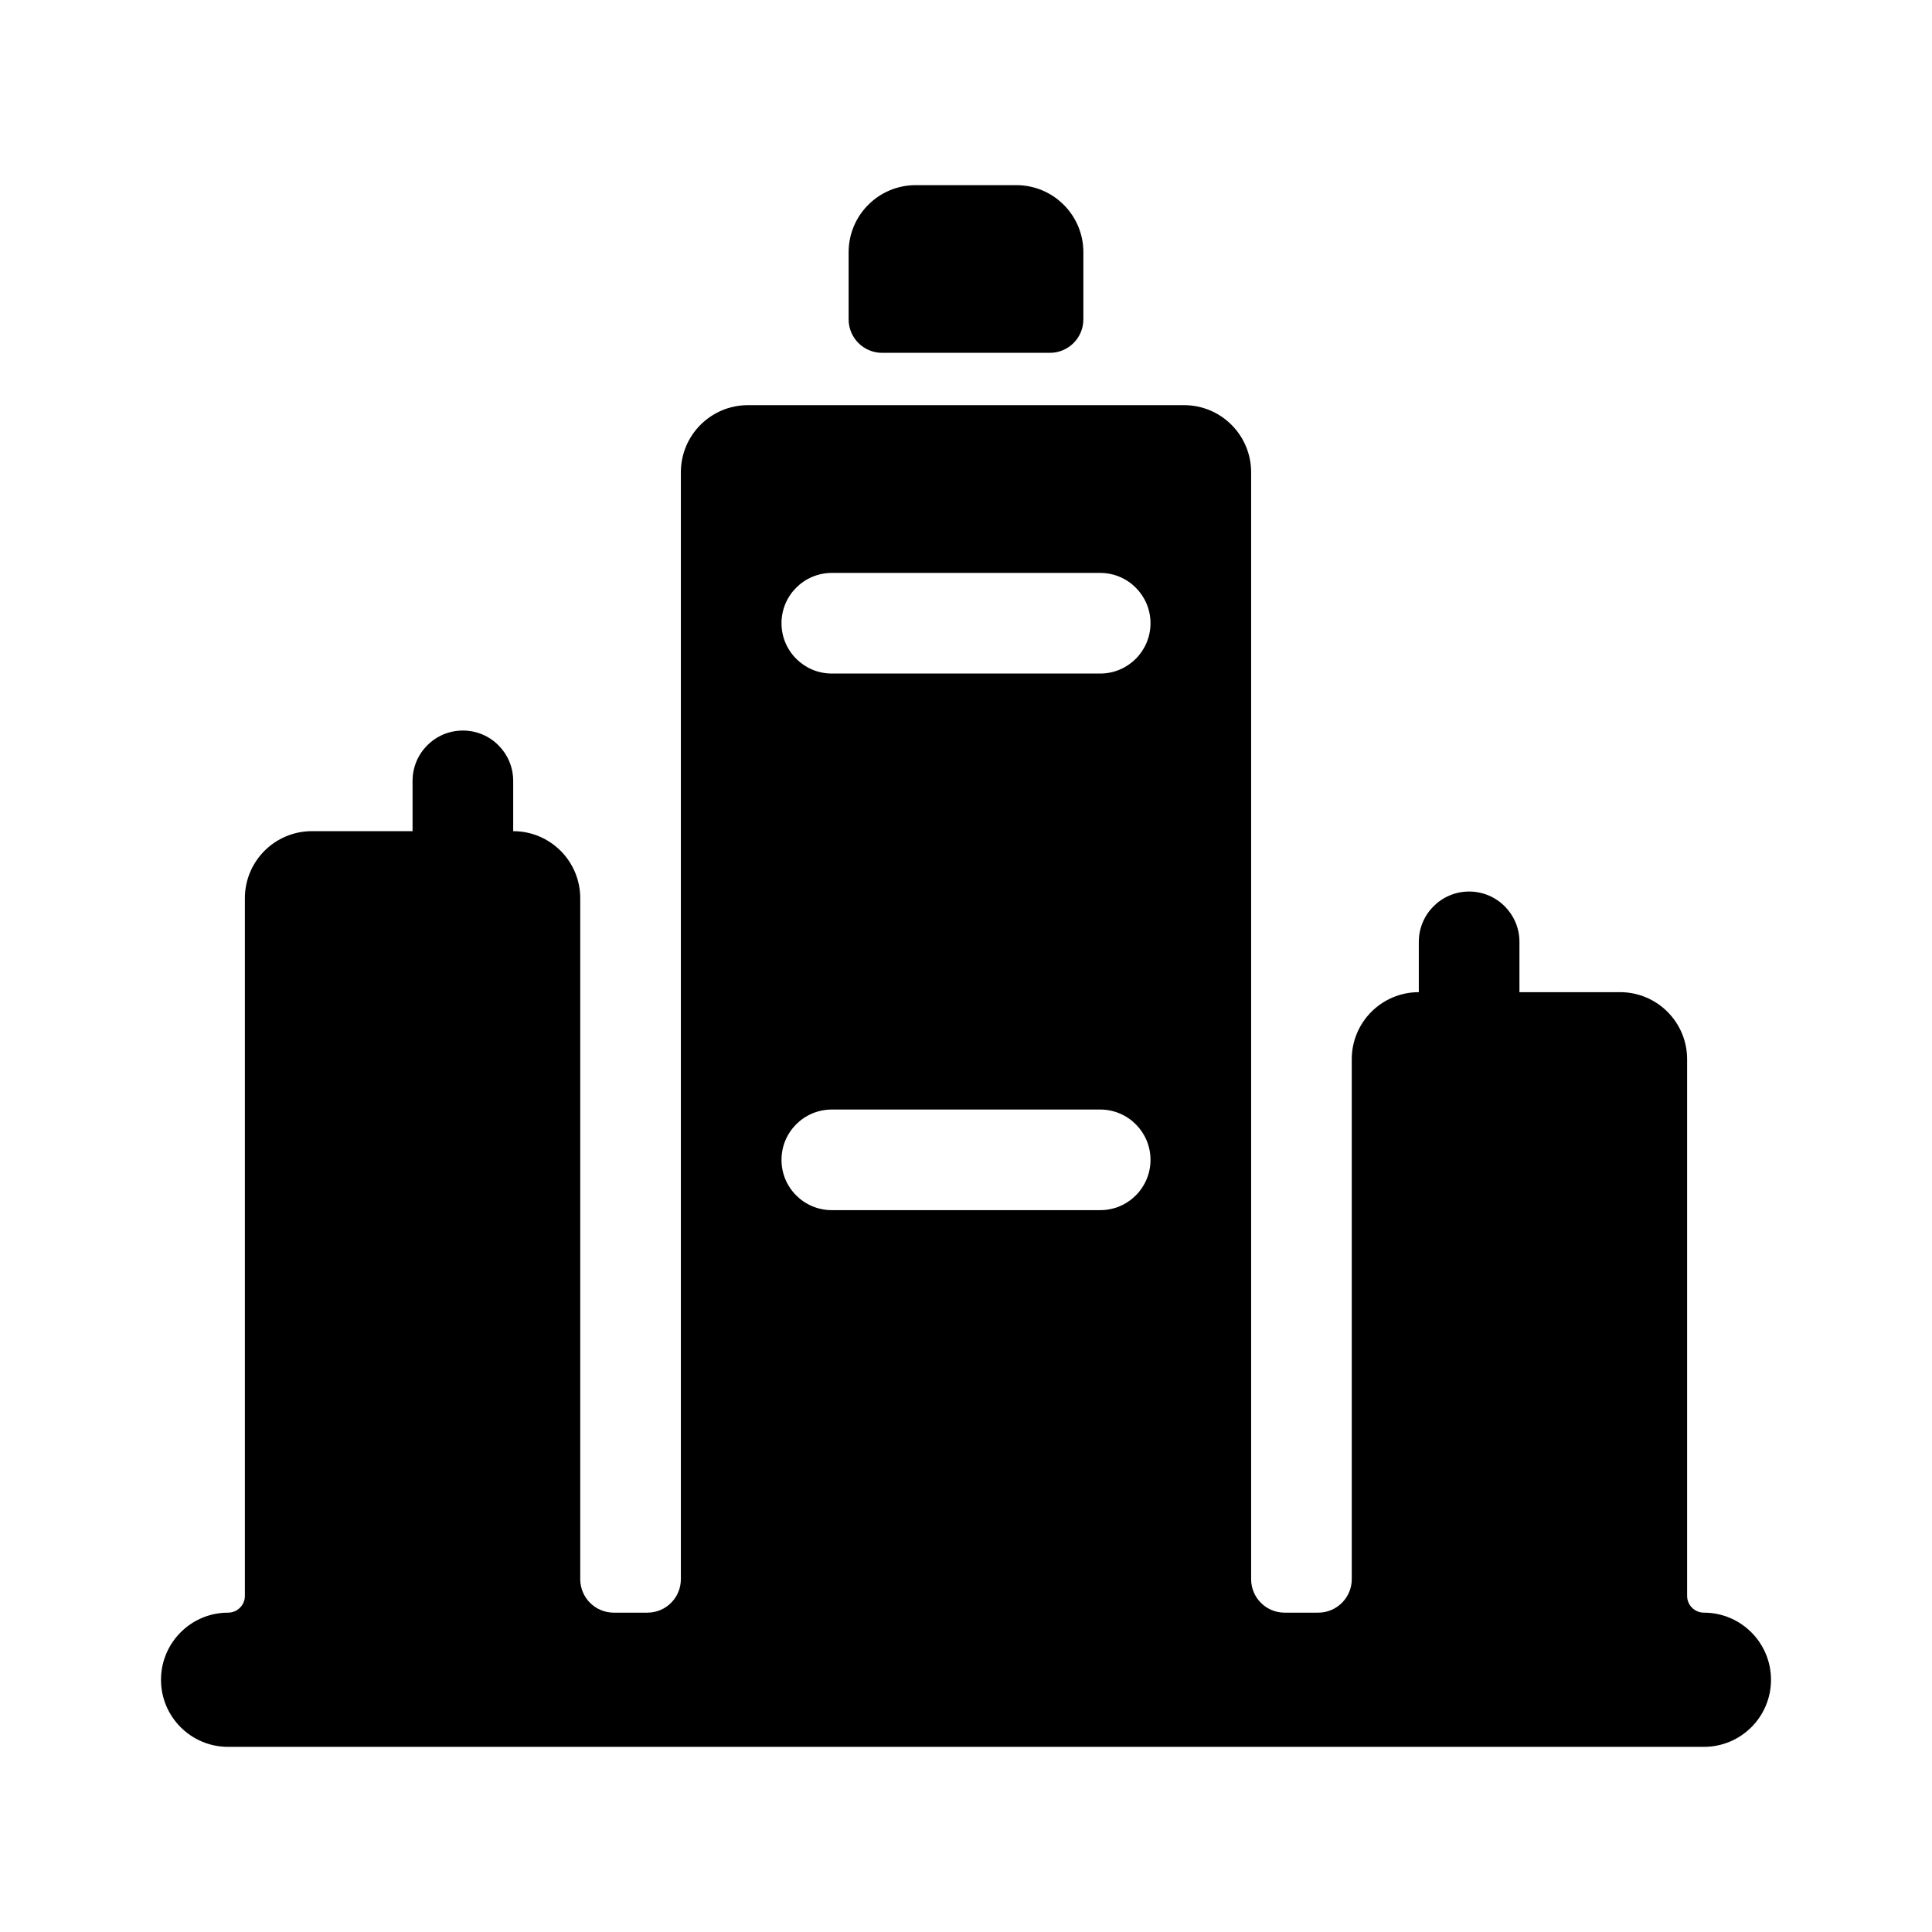
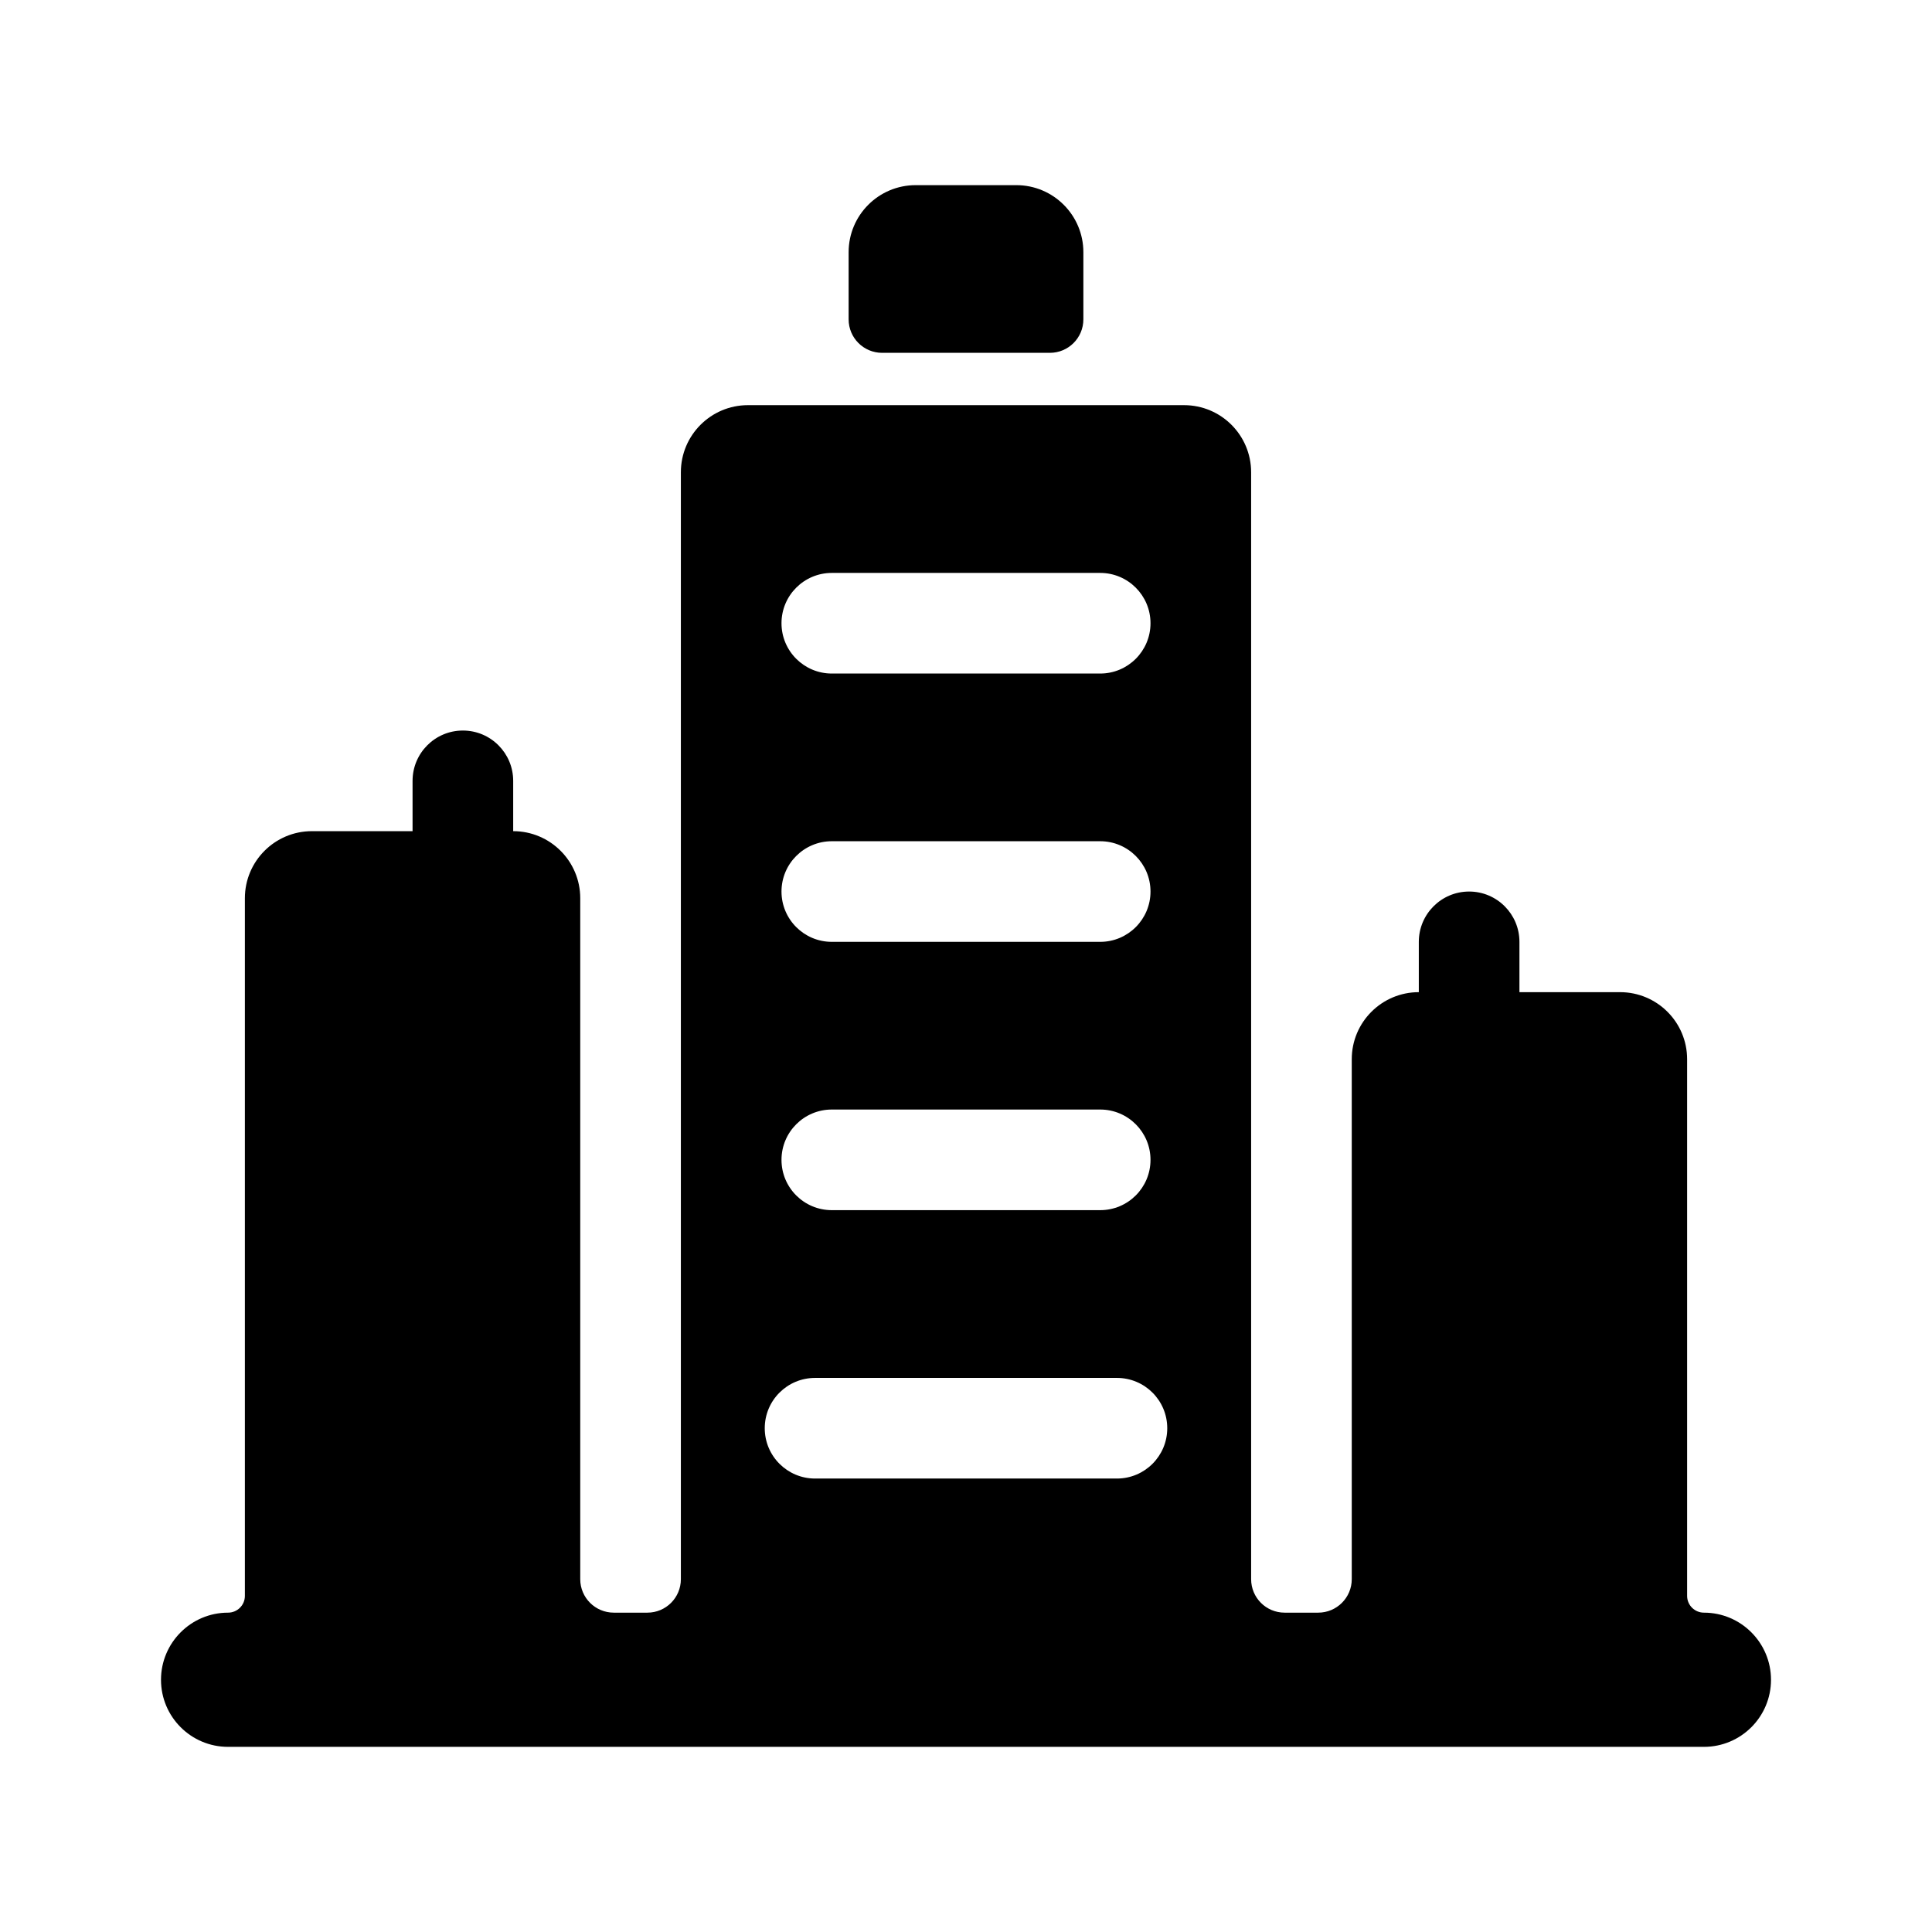
<svg width="24" height="24" viewBox="0 0 24 24">
-   <path d="M13.042 4.383H10.958C10.728 4.383 10.542 4.197 10.542 3.967V3.133C10.542 2.673 10.915 2.3 11.375 2.3H12.625C13.085 2.3 13.458 2.673 13.458 3.133V3.967C13.458 4.197 13.272 4.383 13.042 4.383ZM20.958 19.825C20.958 19.94 21.052 20.033 21.167 20.033C21.627 20.033 22 20.407 22 20.867C22 21.327 21.627 21.7 21.167 21.7H2.833C2.373 21.7 2 21.327 2 20.867C2 20.407 2.373 20.033 2.833 20.033C2.948 20.033 3.042 19.94 3.042 19.825V11.158C3.042 10.698 3.415 10.325 3.875 10.325H5.125V9.7C5.125 9.355 5.405 9.075 5.75 9.075C6.095 9.075 6.375 9.355 6.375 9.7V10.325C6.835 10.325 7.208 10.698 7.208 11.158V19.617C7.208 19.847 7.395 20.033 7.625 20.033H8.042C8.272 20.033 8.458 19.847 8.458 19.617V5.867C8.458 5.406 8.831 5.033 9.292 5.033H14.708C15.169 5.033 15.542 5.406 15.542 5.867V19.617C15.542 19.847 15.728 20.033 15.958 20.033H16.375C16.605 20.033 16.792 19.847 16.792 19.617V13.158C16.792 12.698 17.165 12.325 17.625 12.325V11.7C17.625 11.355 17.905 11.075 18.25 11.075C18.595 11.075 18.875 11.355 18.875 11.7V12.325H20.125C20.585 12.325 20.958 12.698 20.958 13.158V19.825ZM13.667 7.117H10.333C9.988 7.117 9.708 7.397 9.708 7.742C9.708 8.087 9.988 8.367 10.333 8.367H13.667C14.012 8.367 14.292 8.087 14.292 7.742C14.292 7.397 14.012 7.117 13.667 7.117ZM10.333 10.45H13.667C14.012 10.45 14.292 10.73 14.292 11.075C14.292 11.42 14.012 11.7 13.667 11.7H10.333C9.988 11.7 9.708 11.42 9.708 11.075C9.708 10.73 9.988 10.45 10.333 10.45ZM13.667 13.783H10.333C9.988 13.783 9.708 14.063 9.708 14.408C9.708 14.754 9.988 15.033 10.333 15.033H13.667C14.012 15.033 14.292 14.754 14.292 14.408C14.292 14.063 14.012 13.783 13.667 13.783ZM13.875 18.367H10.125C9.78 18.367 9.5 18.087 9.5 17.742C9.5 17.396 9.78 17.117 10.125 17.117H13.875C14.22 17.117 14.5 17.396 14.5 17.742C14.5 18.087 14.22 18.367 13.875 18.367Z" />
+   <path d="M13.042 4.383H10.958C10.728 4.383 10.542 4.197 10.542 3.967V3.133C10.542 2.673 10.915 2.3 11.375 2.3H12.625C13.085 2.3 13.458 2.673 13.458 3.133V3.967C13.458 4.197 13.272 4.383 13.042 4.383Z" />
+   <path d="M20.958 19.825C20.958 19.94 21.052 20.033 21.167 20.033C21.627 20.033 22 20.407 22 20.867C22 21.327 21.627 21.7 21.167 21.7H2.833C2.373 21.7 2 21.327 2 20.867C2 20.407 2.373 20.033 2.833 20.033C2.948 20.033 3.042 19.94 3.042 19.825V11.158C3.042 10.698 3.415 10.325 3.875 10.325H5.125V9.7C5.125 9.355 5.405 9.075 5.75 9.075C6.095 9.075 6.375 9.355 6.375 9.7V10.325C6.835 10.325 7.208 10.698 7.208 11.158V19.617C7.208 19.847 7.395 20.033 7.625 20.033H8.042C8.272 20.033 8.458 19.847 8.458 19.617V5.867C8.458 5.406 8.831 5.033 9.292 5.033H14.708C15.169 5.033 15.542 5.406 15.542 5.867V19.617C15.542 19.847 15.728 20.033 15.958 20.033H16.375C16.605 20.033 16.792 19.847 16.792 19.617V13.158C16.792 12.698 17.165 12.325 17.625 12.325V11.7C17.625 11.355 17.905 11.075 18.25 11.075C18.595 11.075 18.875 11.355 18.875 11.7V12.325H20.125C20.585 12.325 20.958 12.698 20.958 13.158V19.825ZM13.667 7.117H10.333C9.988 7.117 9.708 7.397 9.708 7.742C9.708 8.087 9.988 8.367 10.333 8.367H13.667C14.012 8.367 14.292 8.087 14.292 7.742C14.292 7.397 14.012 7.117 13.667 7.117ZM10.333 10.45C9.988 10.45 9.708 10.73 9.708 11.075C9.708 11.42 9.988 11.7 10.333 11.7H13.667C14.012 11.7 14.292 11.42 14.292 11.075C14.292 10.73 14.012 10.45 13.667 10.45H10.333ZM13.667 13.783H10.333C9.988 13.783 9.708 14.063 9.708 14.408C9.708 14.754 9.988 15.033 10.333 15.033H13.667C14.012 15.033 14.292 14.754 14.292 14.408C14.292 14.063 14.012 13.783 13.667 13.783ZM13.875 18.367C14.22 18.367 14.5 18.087 14.5 17.742C14.5 17.396 14.22 17.117 13.875 17.117H10.125C9.78 17.117 9.5 17.396 9.5 17.742C9.5 18.087 9.78 18.367 10.125 18.367H13.875Z" />
</svg>
